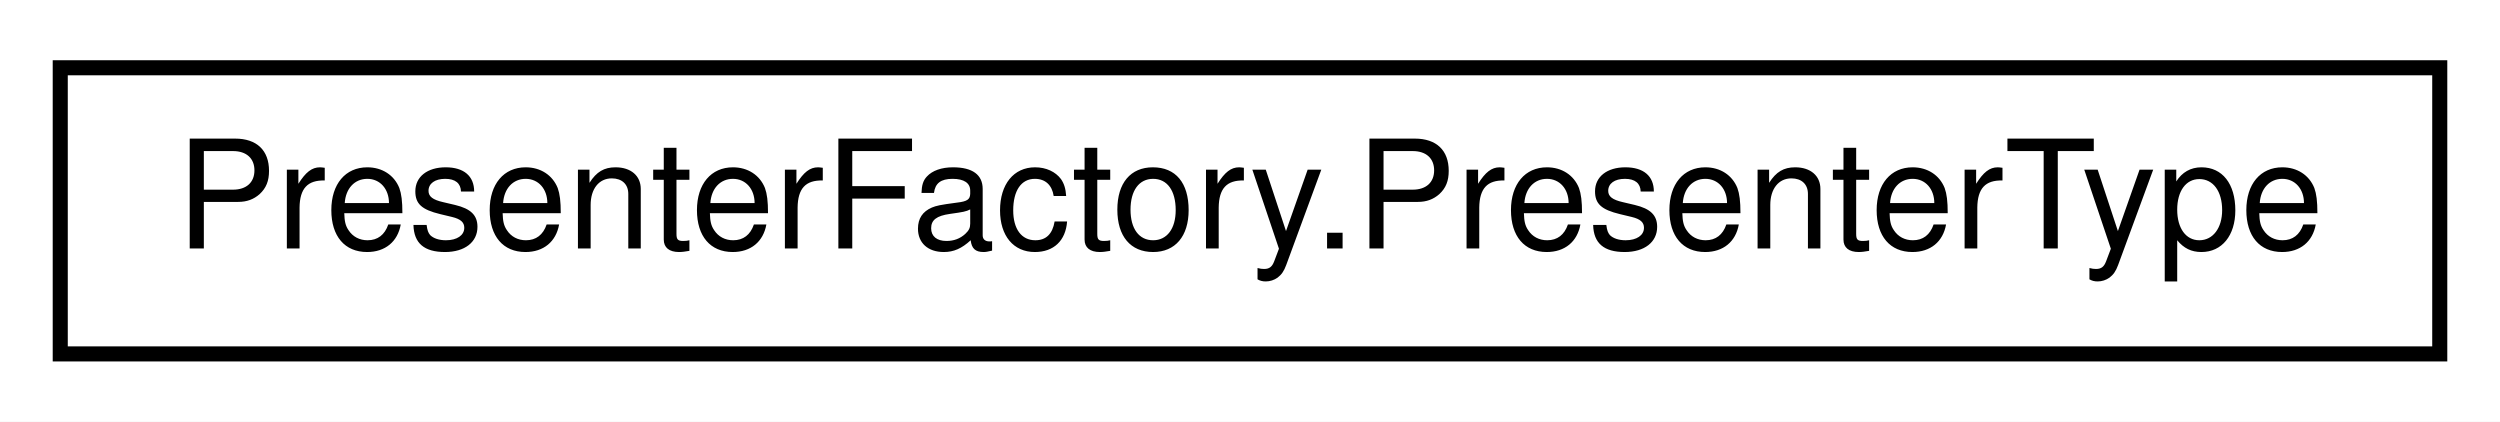
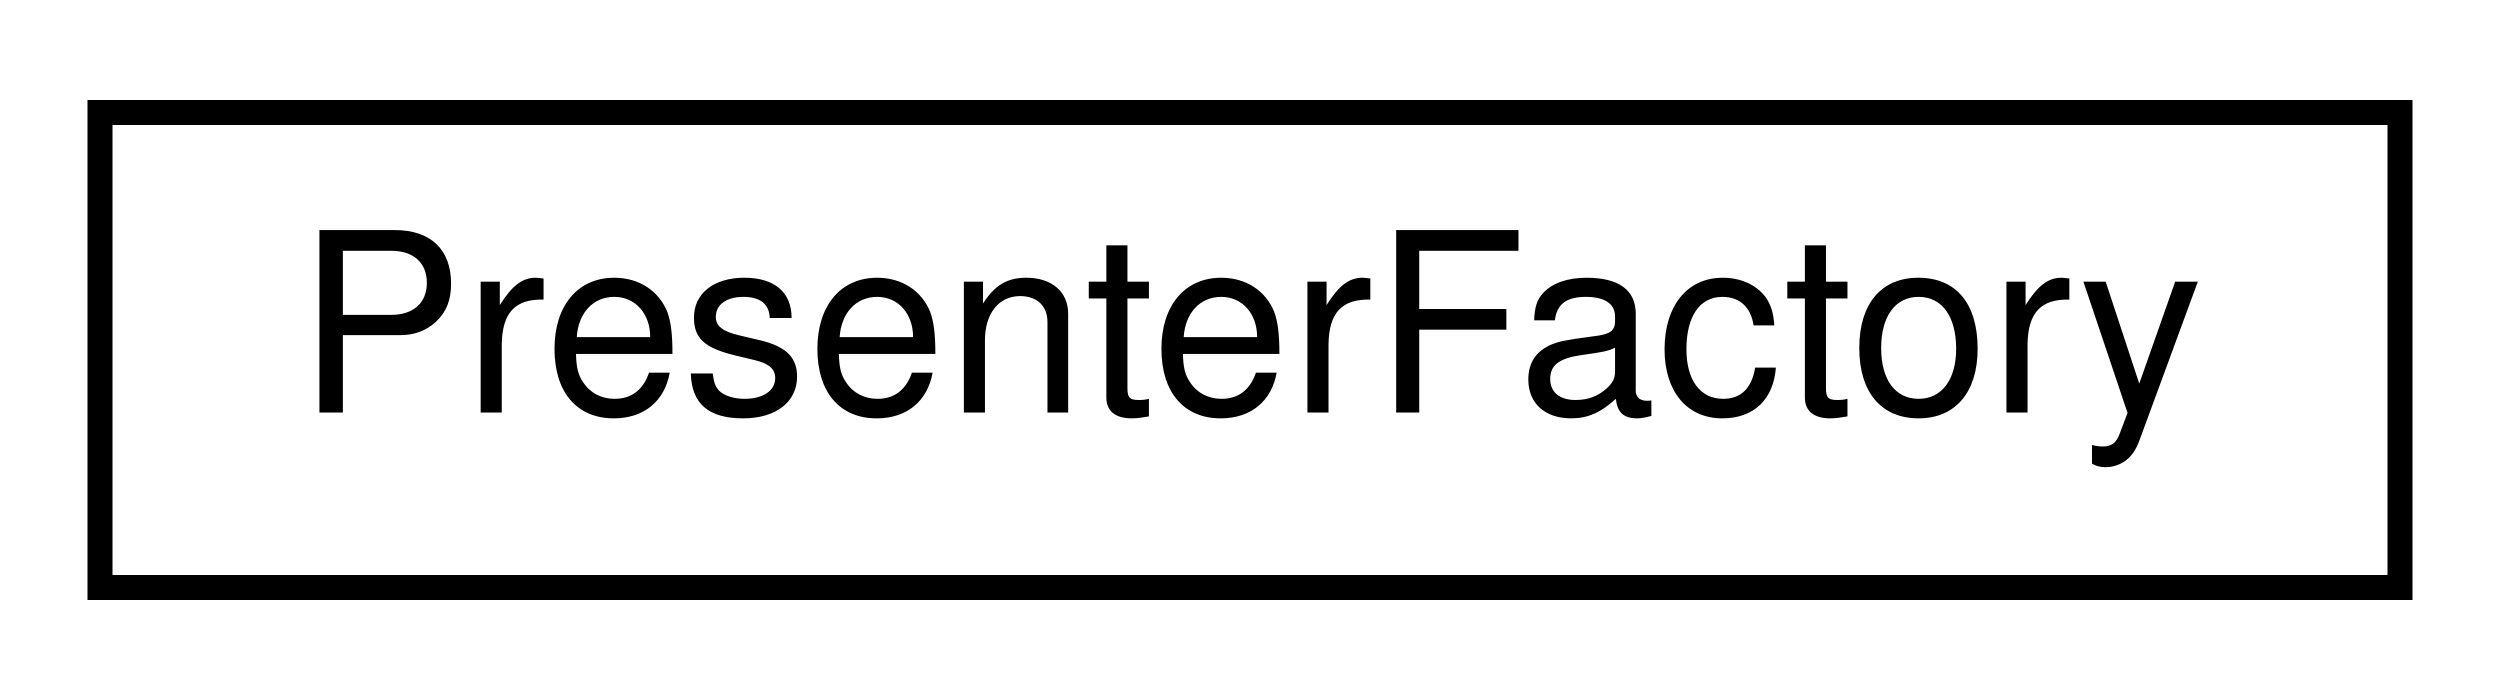
- <svg xmlns="http://www.w3.org/2000/svg" xmlns:xlink="http://www.w3.org/1999/xlink" width="166pt" height="28pt" viewBox="0.00 0.00 166.00 28.00">
+ <svg xmlns="http://www.w3.org/2000/svg" xmlns:xlink="http://www.w3.org/1999/xlink" width="100pt" height="28pt" viewBox="0.00 0.00 100.00 28.00">
  <g id="graph0" class="graph" transform="scale(1 1) rotate(0) translate(4 24)">
-     <polygon fill="white" stroke="none" points="-4,4 -4,-24 162,-24 162,4 -4,4" />
+     <polygon fill="white" stroke="none" points="-4,4 -4,-24 96,-24 96,4 -4,4" />
    <g id="node1" class="node">
      <g id="a_node1">
-         <a xlink:href="enumtomoBay_1_1presenters_1_1PresenterFactory_1_1PresenterType.html" target="_top" xlink:title="defencive enum limits the number of inputs to the make method ">
-           <polygon fill="white" stroke="black" points="-1.42109e-14,-0.5 -1.42109e-14,-19.5 158,-19.5 158,-0.5 -1.42109e-14,-0.5" />
-           <text text-anchor="middle" x="79" y="-7.5" font-family="Helvetica,sans-Serif" font-size="10.00">PresenterFactory.PresenterType</text>
+         <a xlink:href="classtomoBay_1_1presenters_1_1PresenterFactory.html" target="_top" xlink:title="This class defines a factory method that creates the different types of presenter. ">
+           <polygon fill="white" stroke="black" points="0,-0.5 0,-19.5 92,-19.5 92,-0.5 0,-0.5" />
+           <text text-anchor="middle" x="46" y="-7.5" font-family="Helvetica,sans-Serif" font-size="10.00">PresenterFactory</text>
        </a>
      </g>
    </g>
  </g>
</svg>
